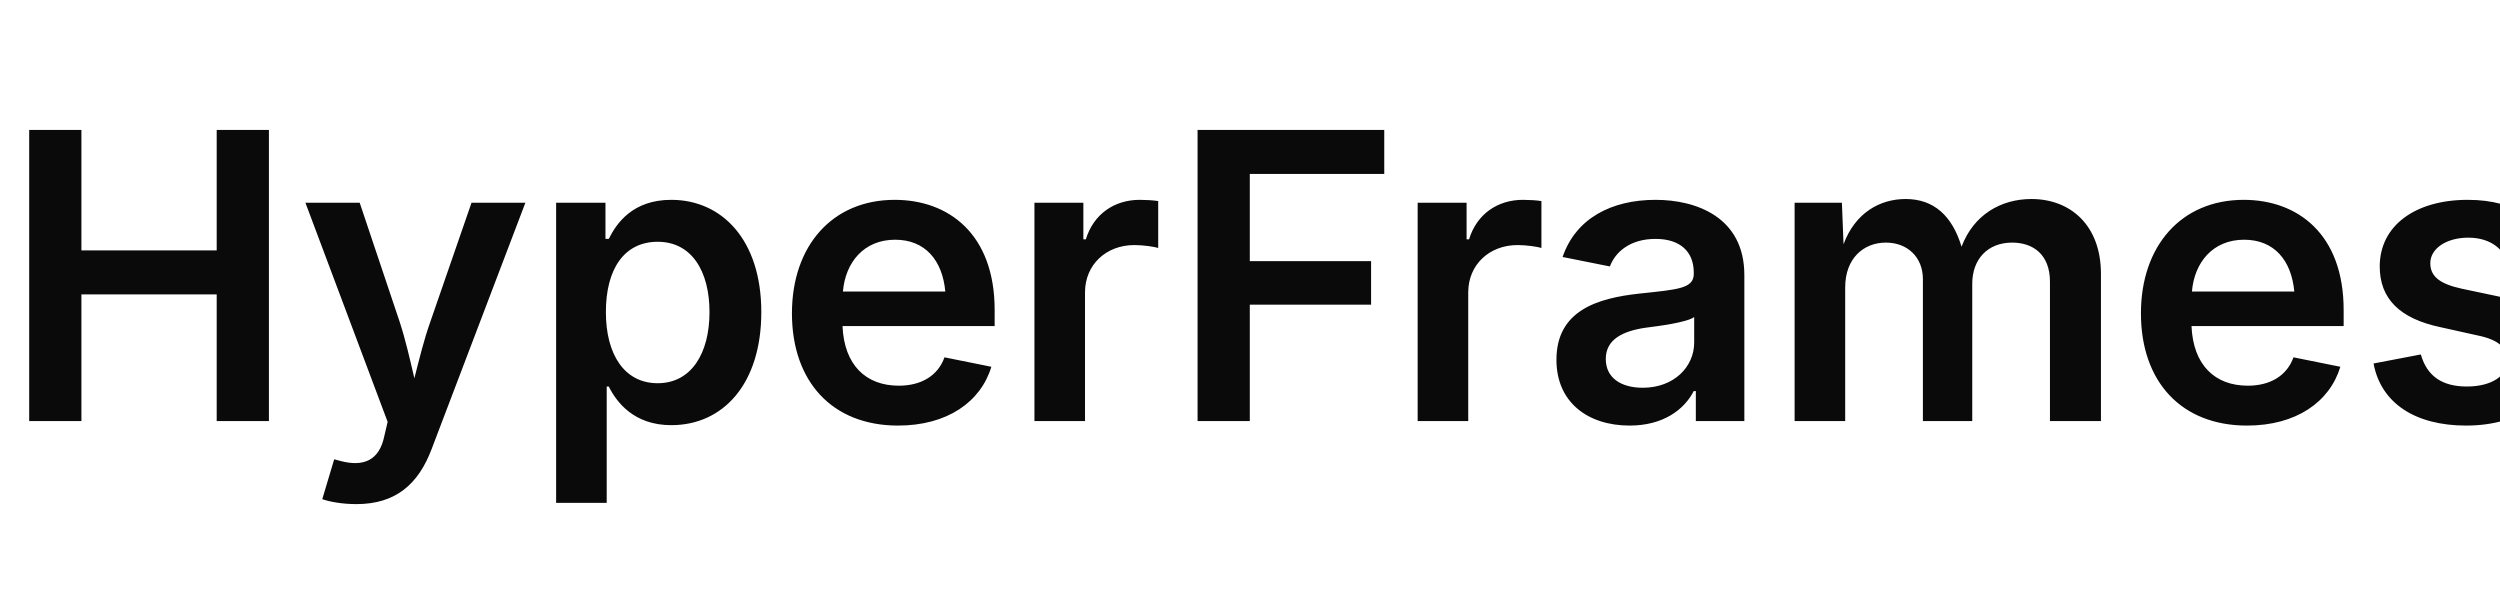
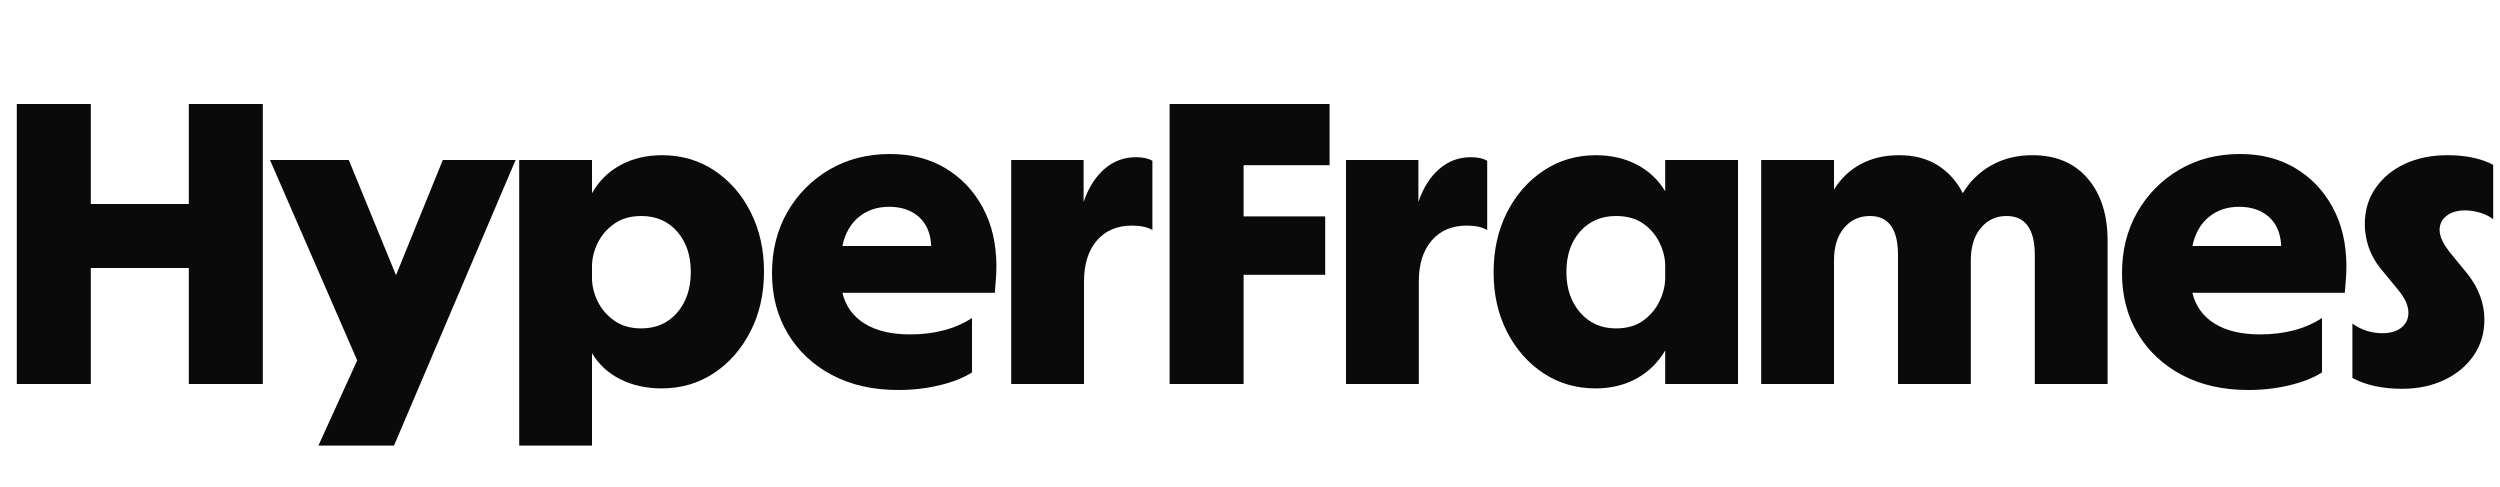
- <svg xmlns="http://www.w3.org/2000/svg" viewBox="0 0 95 23">
-   <style>
-     @font-face {
-       font-family: 'ABC Solar Display';
-       src: url('https://www-static-assets.heygen.com/fonts/solar-display/ABCSolarDisplay-Bold.woff2') format('woff2'),
-            url('https://www-static-assets.heygen.com/fonts/solar-display/ABCSolarDisplay-Bold.woff') format('woff');
-       font-weight: 700;
-       font-style: normal;
-     }
-   </style>
-   <text x="0" y="16" font-family="'ABC Solar Display', 'Inter', -apple-system, BlinkMacSystemFont, sans-serif" font-weight="600" font-size="15.2" letter-spacing="-0.15" fill="#0a0a0a">HyperFrames</text>
+ <svg xmlns="http://www.w3.org/2000/svg" viewBox="0 0 95.0 18.5">
+   <g transform="scale(0.0152, -0.0152) translate(0, -960)" fill="#0a0a0a">
+     <path d="M42 0V700H227V450H472V700H657V0H472V290H227V0Z" transform="translate(0.0, 0)" />
+     <path d="M107 -154 204 59 -14 560H183L301 272L418 560H600L296 -154Z" transform="translate(689.0, 0)" />
+     <path d="M34 -154V560H216V477Q242 523 287.5 547.5Q333 572 391 572Q464 572 521.5 534.0Q579 496 612.5 430.0Q646 364 646 281Q646 197 612.0 131.0Q578 65 520.5 27.0Q463 -11 390 -11Q333 -11 287.5 11.5Q242 34 216 77V-154ZM339 139Q395 139 429.0 178.5Q463 218 463 280Q463 342 429.0 381.0Q395 420 339 420Q299 420 271.5 400.5Q244 381 230.0 352.0Q216 323 216 294V265Q216 236 230.0 207.0Q244 178 271.5 158.5Q299 139 339 139Z" transform="translate(1264.0, 0)" />
+     <path d="M331 -15Q236 -15 165.0 22.5Q94 60 54.5 126.0Q15 192 15 277Q15 363 53.5 430.0Q92 497 158.5 536.0Q225 575 310 575Q389 575 448.5 539.5Q508 504 542.0 441.0Q576 378 576 294Q576 276 574.5 259.0Q573 242 572 228H191Q203 178 246.5 151.0Q290 124 360 124Q452 124 515 165V29Q484 9 434.5 -3.0Q385 -15 331 -15ZM191 345H413Q411 392 382.5 417.5Q354 443 308 443Q263 443 232.0 417.5Q201 392 191 345Z" transform="translate(1915.0, 0)" />
+     <path d="M34 0V560H215V455Q233 508 267.0 537.5Q301 567 346 567Q372 567 387 558V385Q368 396 336 396Q280 396 248.0 358.5Q216 321 216 256V0Z" transform="translate(2494.0, 0)" />
+     <path d="M42 0V700H442V547H227V419H431V273H227V0Z" transform="translate(2882.0, 0)" />
+     <path d="M34 0V560H215V455Q233 508 267.0 537.5Q301 567 346 567Q372 567 387 558V385Q368 396 336 396Q280 396 248.0 358.5Q216 321 216 256V0Z" transform="translate(3331.0, 0)" />
+     <path d="M270 -11Q197 -11 139.5 27.0Q82 65 48.5 130.5Q15 196 15 279Q15 363 48.5 429.0Q82 495 140.0 533.5Q198 572 271 572Q327 572 372.0 549.0Q417 526 444 482V560H626V0H444V84Q417 38 372.0 13.5Q327 -11 270 -11ZM321 139Q362 139 389.0 158.5Q416 178 430.0 207.5Q444 237 444 266V295Q444 324 430.0 353.0Q416 382 389.0 401.0Q362 420 321 420Q266 420 231.5 381.5Q197 343 197 280Q197 218 231.5 178.5Q266 139 321 139Z" transform="translate(3719.0, 0)" />
+     <path d="M34 0V560H216V486Q241 527 282.5 549.5Q324 572 379 572Q435 572 475.0 547.0Q515 522 538 477Q564 521 609.0 546.5Q654 572 712 572Q800 572 850.0 514.0Q900 456 900 358V0H718V322Q718 420 647 420Q608 420 583.0 390.0Q558 360 558 309V0H376V322Q376 420 306 420Q266 420 241.0 390.0Q216 360 216 309V0Z" transform="translate(4369.0, 0)" />
+     <path d="M331 -15Q236 -15 165.0 22.5Q94 60 54.5 126.0Q15 192 15 277Q15 363 53.5 430.0Q92 497 158.5 536.0Q225 575 310 575Q389 575 448.5 539.5Q508 504 542.0 441.0Q576 378 576 294Q576 276 574.5 259.0Q573 242 572 228H191Q203 178 246.5 151.0Q290 124 360 124Q452 124 515 165V29Q484 9 434.5 -3.0Q385 -15 331 -15ZM191 345H413Q411 392 382.5 417.5Q354 443 308 443Q263 443 232.0 417.5Q201 392 191 345Z" transform="translate(5290.0, 0)" />
+     <path d="M136 -12Q63 -12 12 15V151Q46 127 87 127Q117 127 134.5 141.0Q152 155 152 178Q152 191 146.0 205.0Q140 219 125 237L83 288Q62 314 52.5 342.5Q43 371 43 400Q43 451 70.0 490.0Q97 529 143.5 550.5Q190 572 250 572Q318 572 364 548V412Q351 422 332.0 428.0Q313 434 294 434Q265 434 247.5 420.5Q230 407 230 385Q230 360 259 325L300 275Q342 221 342 161Q342 110 315.0 71.0Q288 32 241.5 10.0Q195 -12 136 -12Z" transform="translate(5869.0, 0)" />
+   </g>
</svg>
